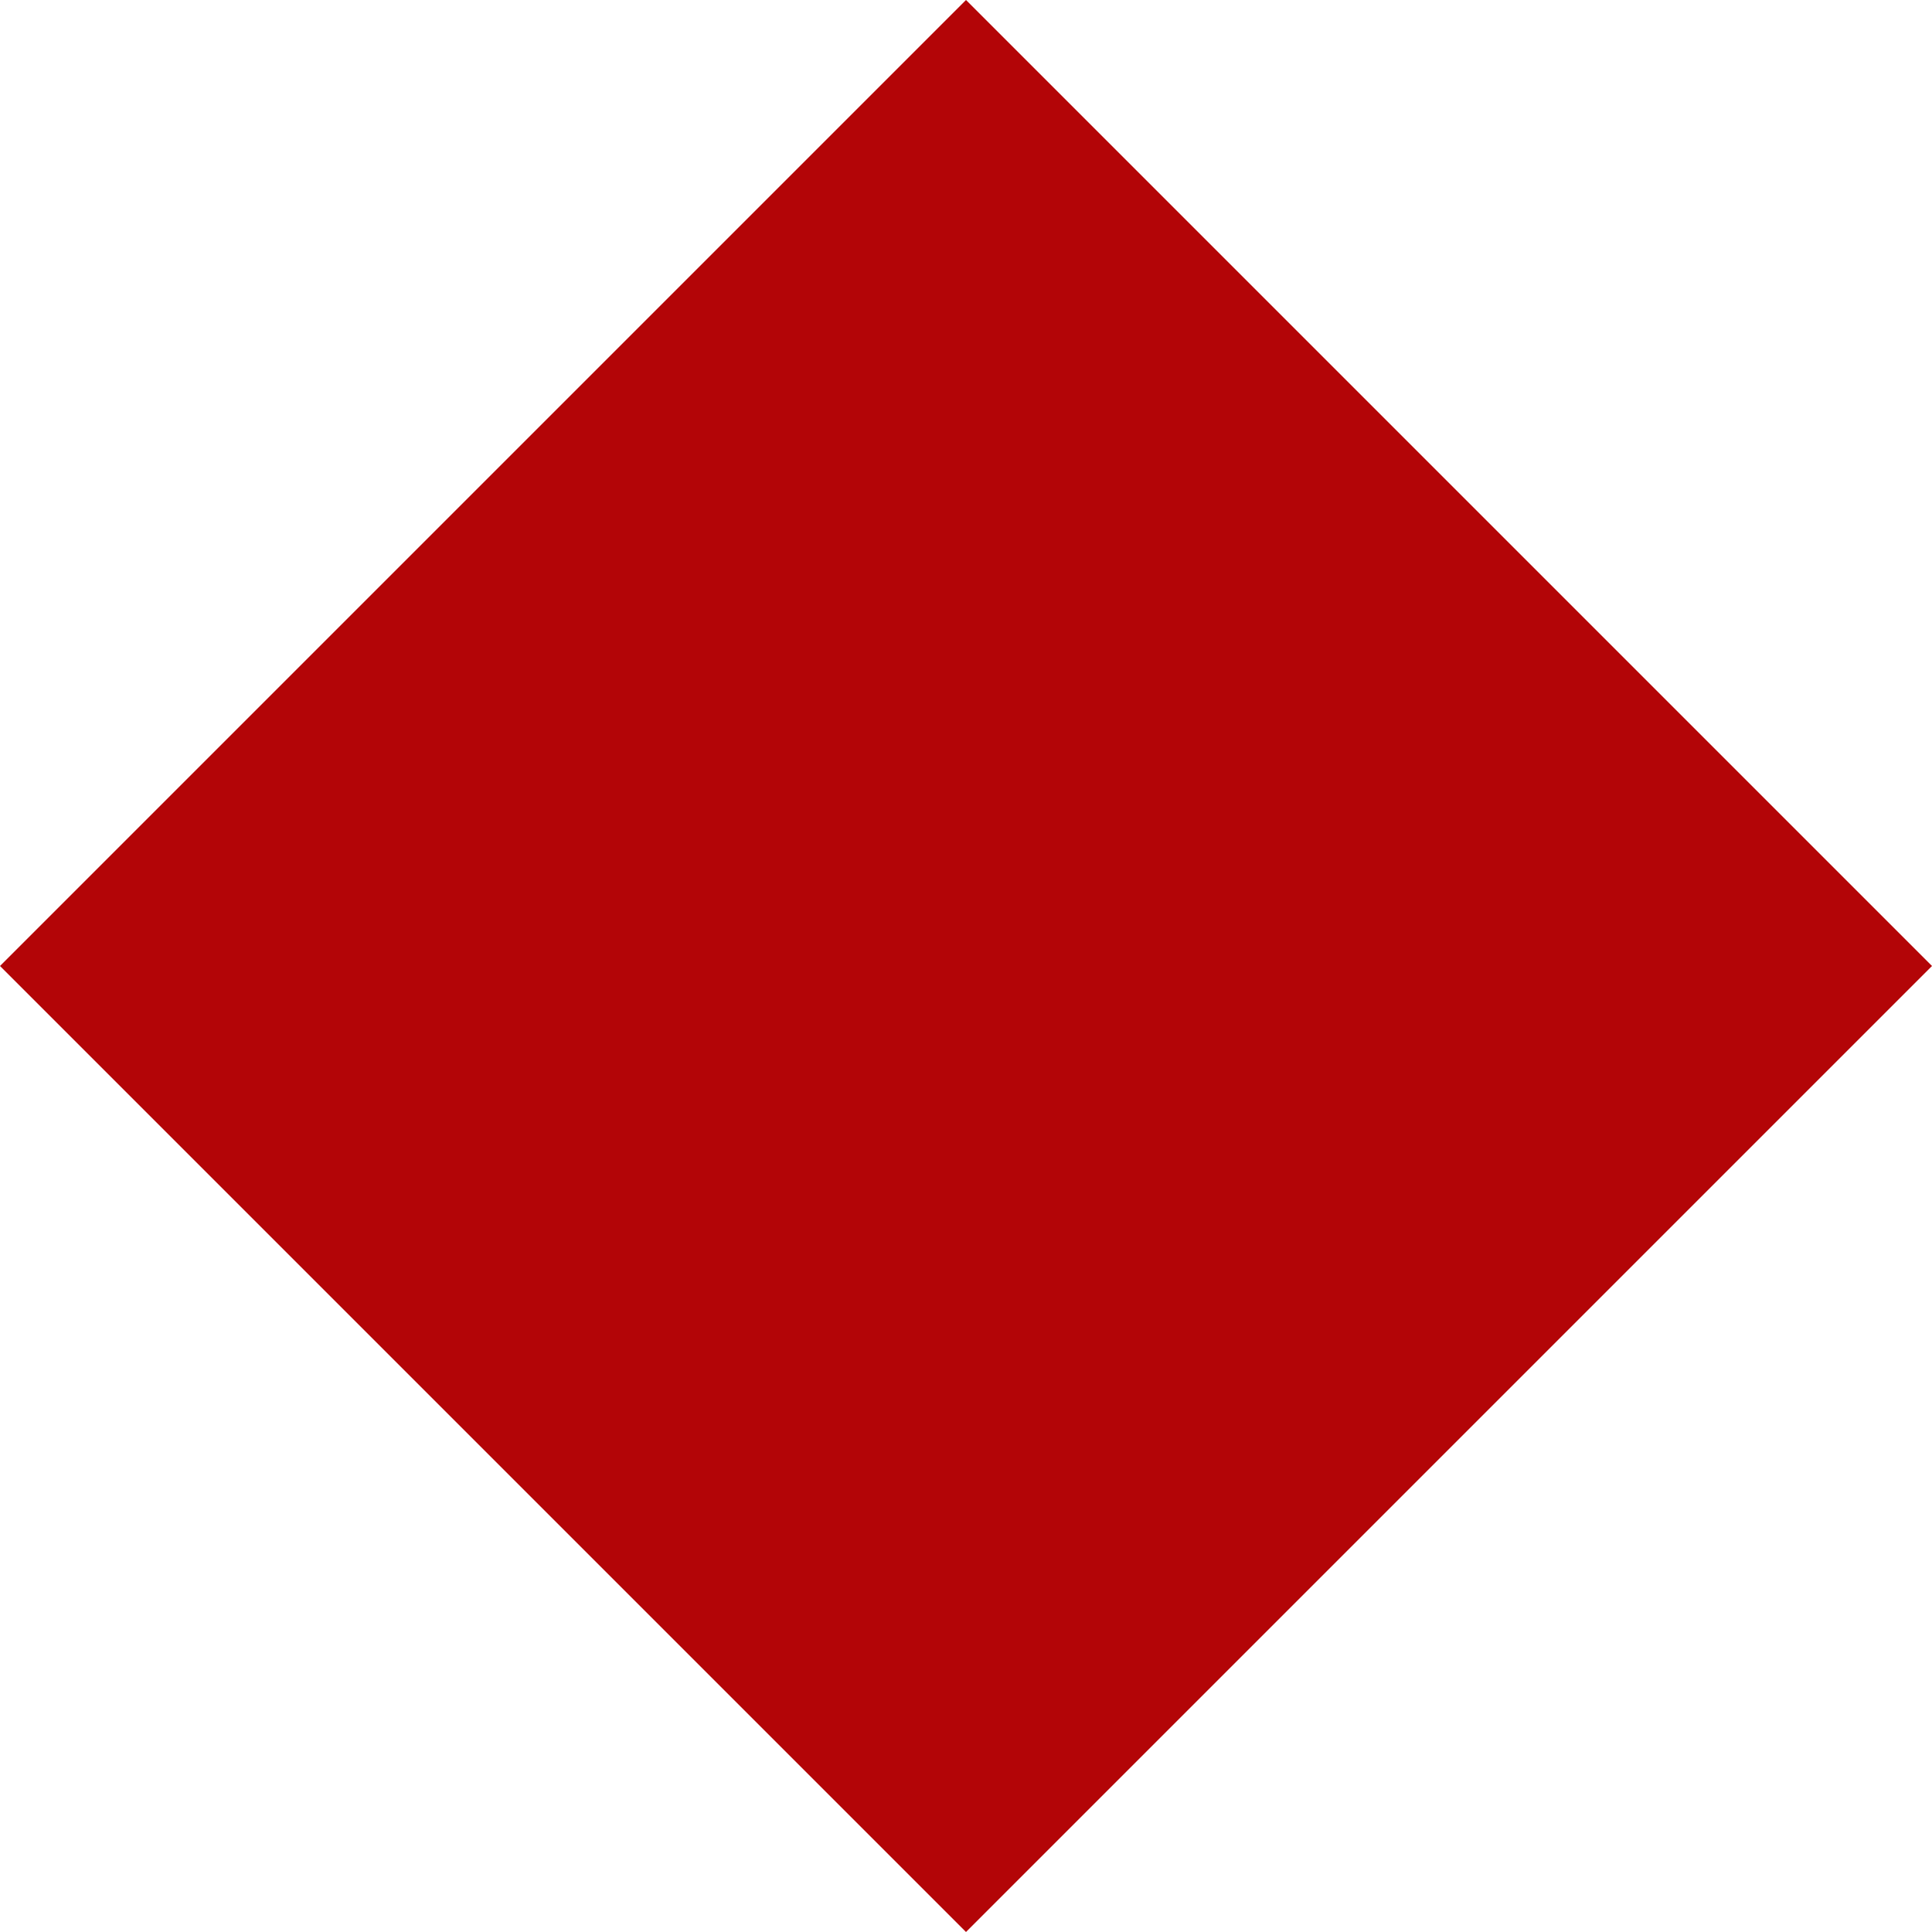
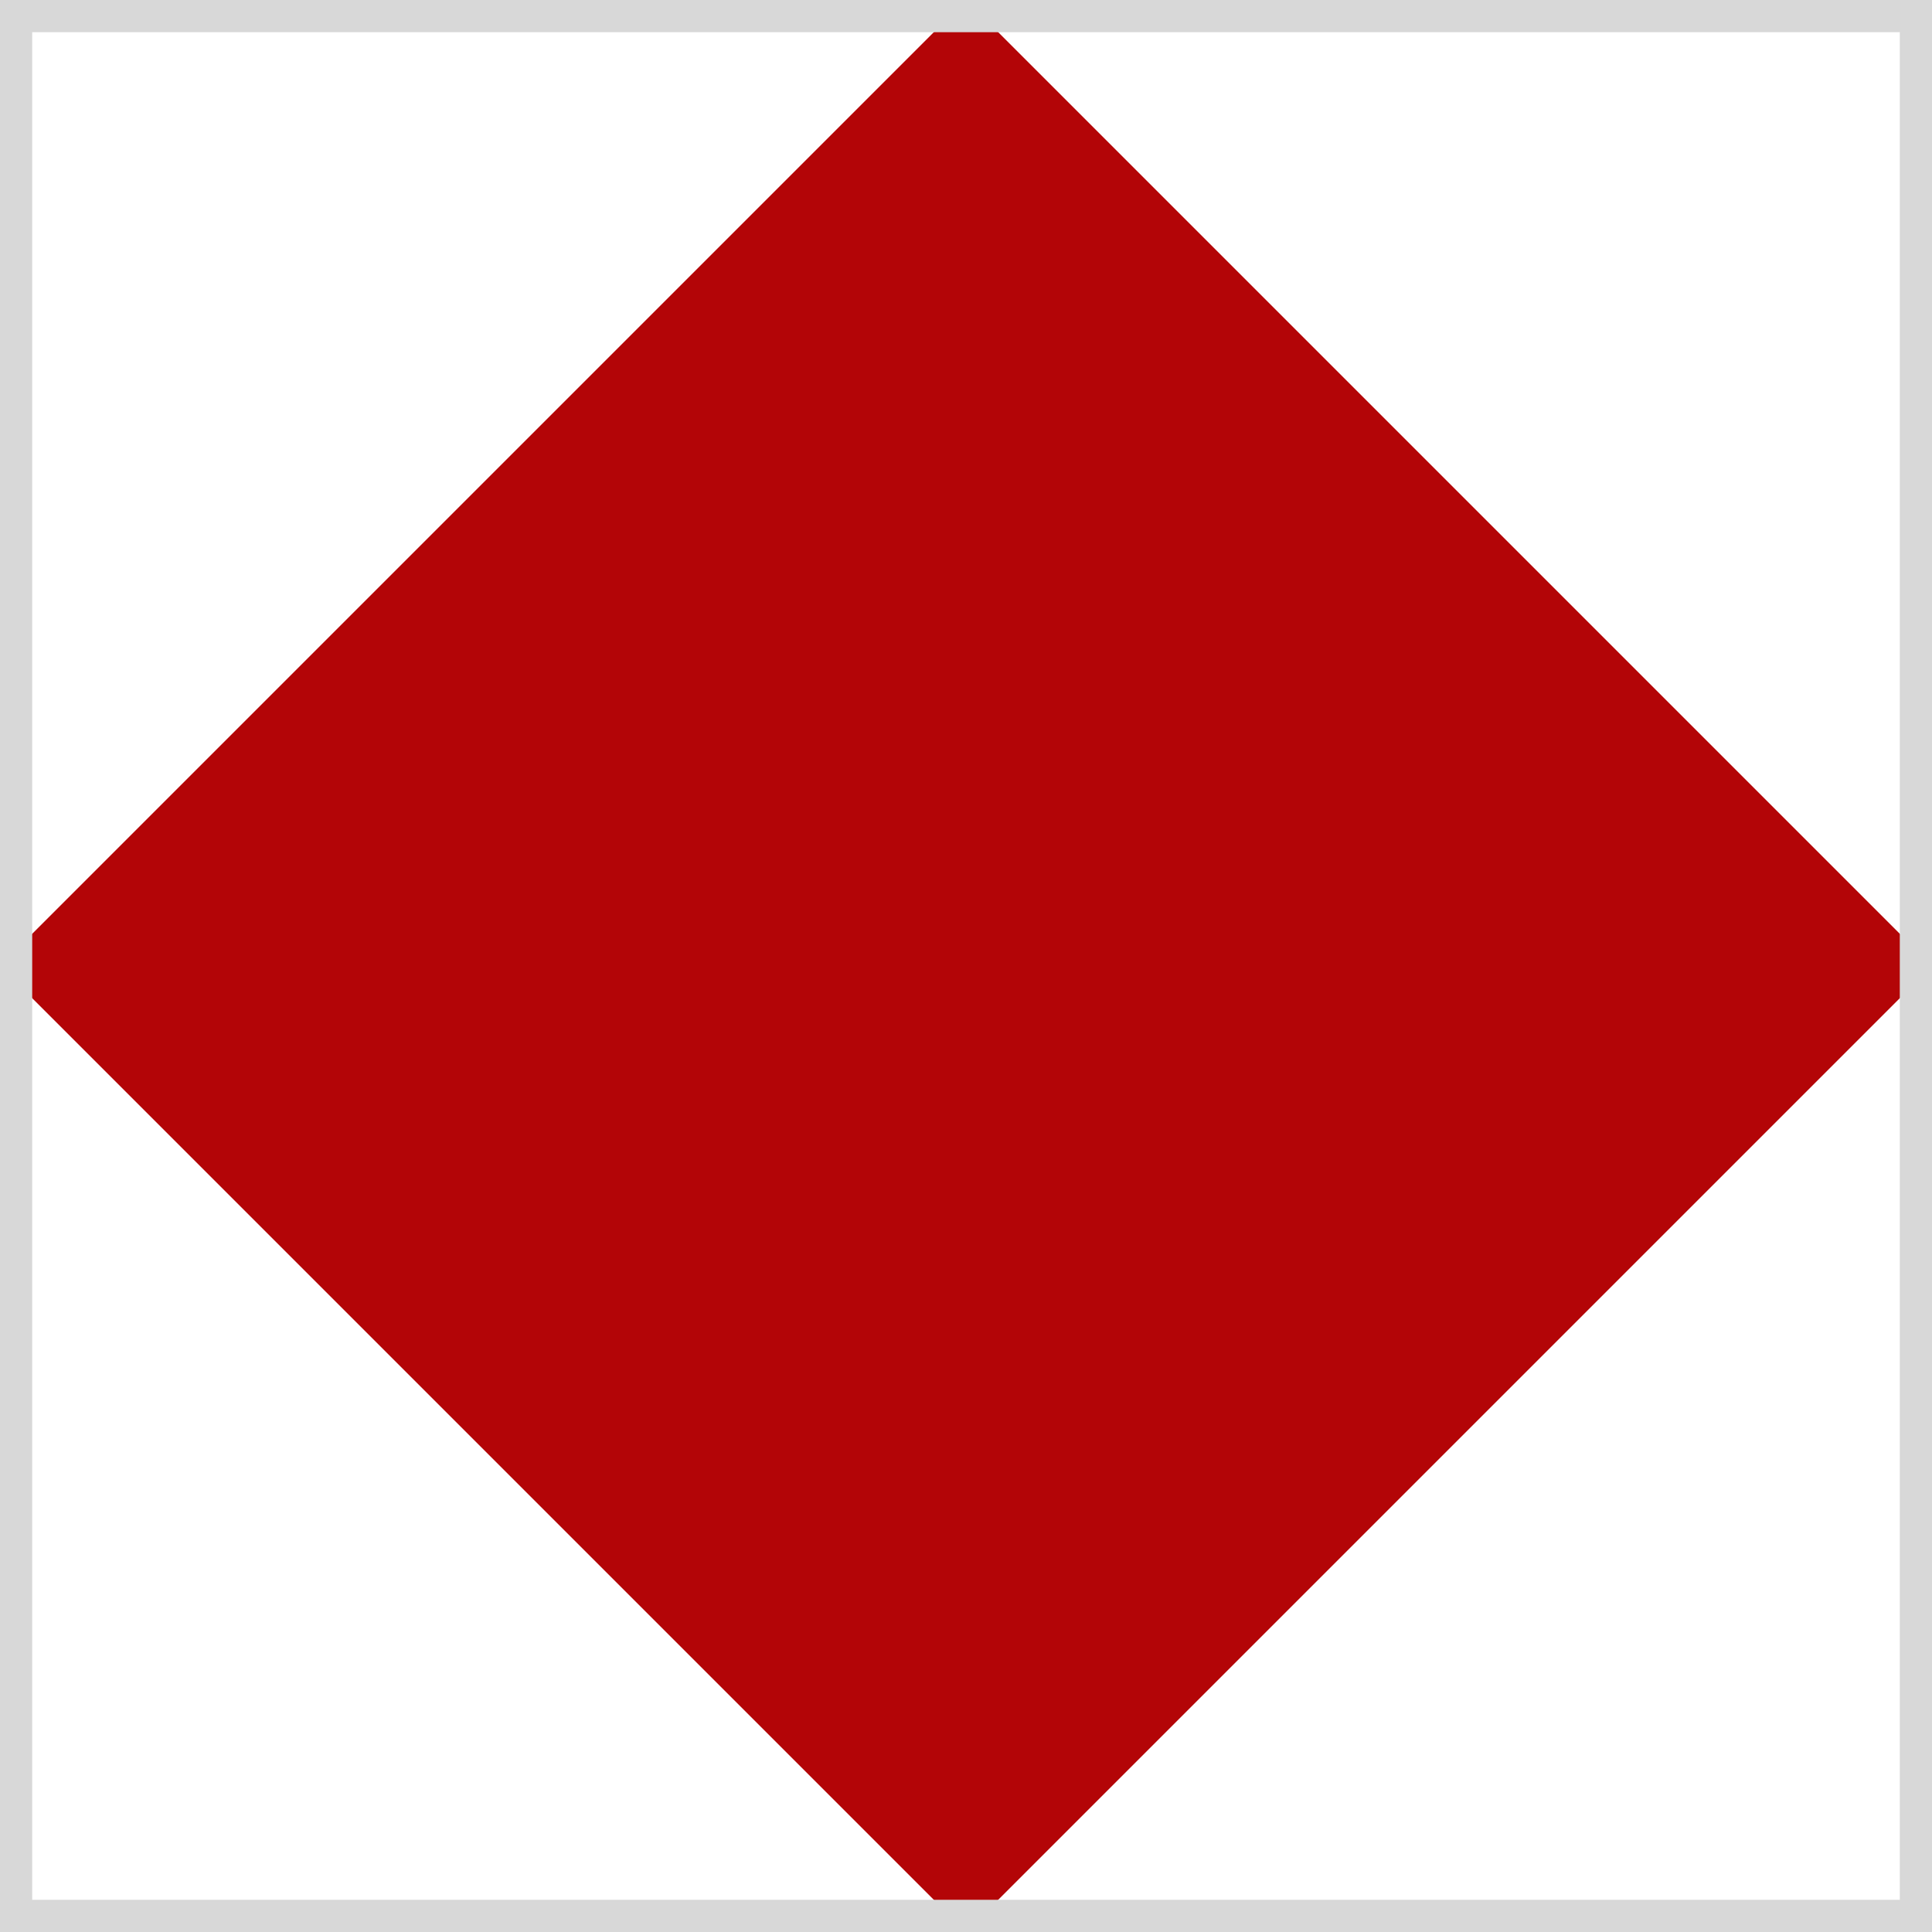
<svg xmlns="http://www.w3.org/2000/svg" width="120" height="120">
-   <rect width="120" height="120" x="0" y="0" style="fill:white;" />
-   <path d="M0 60 L60 0 L120 60 L60 120 L0 60 Z" style="fill:#b30507;" />
+   <rect fill="#ffffff" width="120" height="120" x="0" y="0" />
+   <path fill="#b30507" d="M0 60 L60 0 L120 60 L60 120 L0 60 Z" />
+   <rect fill="none" stroke-width="2" stroke="#d8d8d8" width="118" height="118" x="1" y="1" />
</svg>
